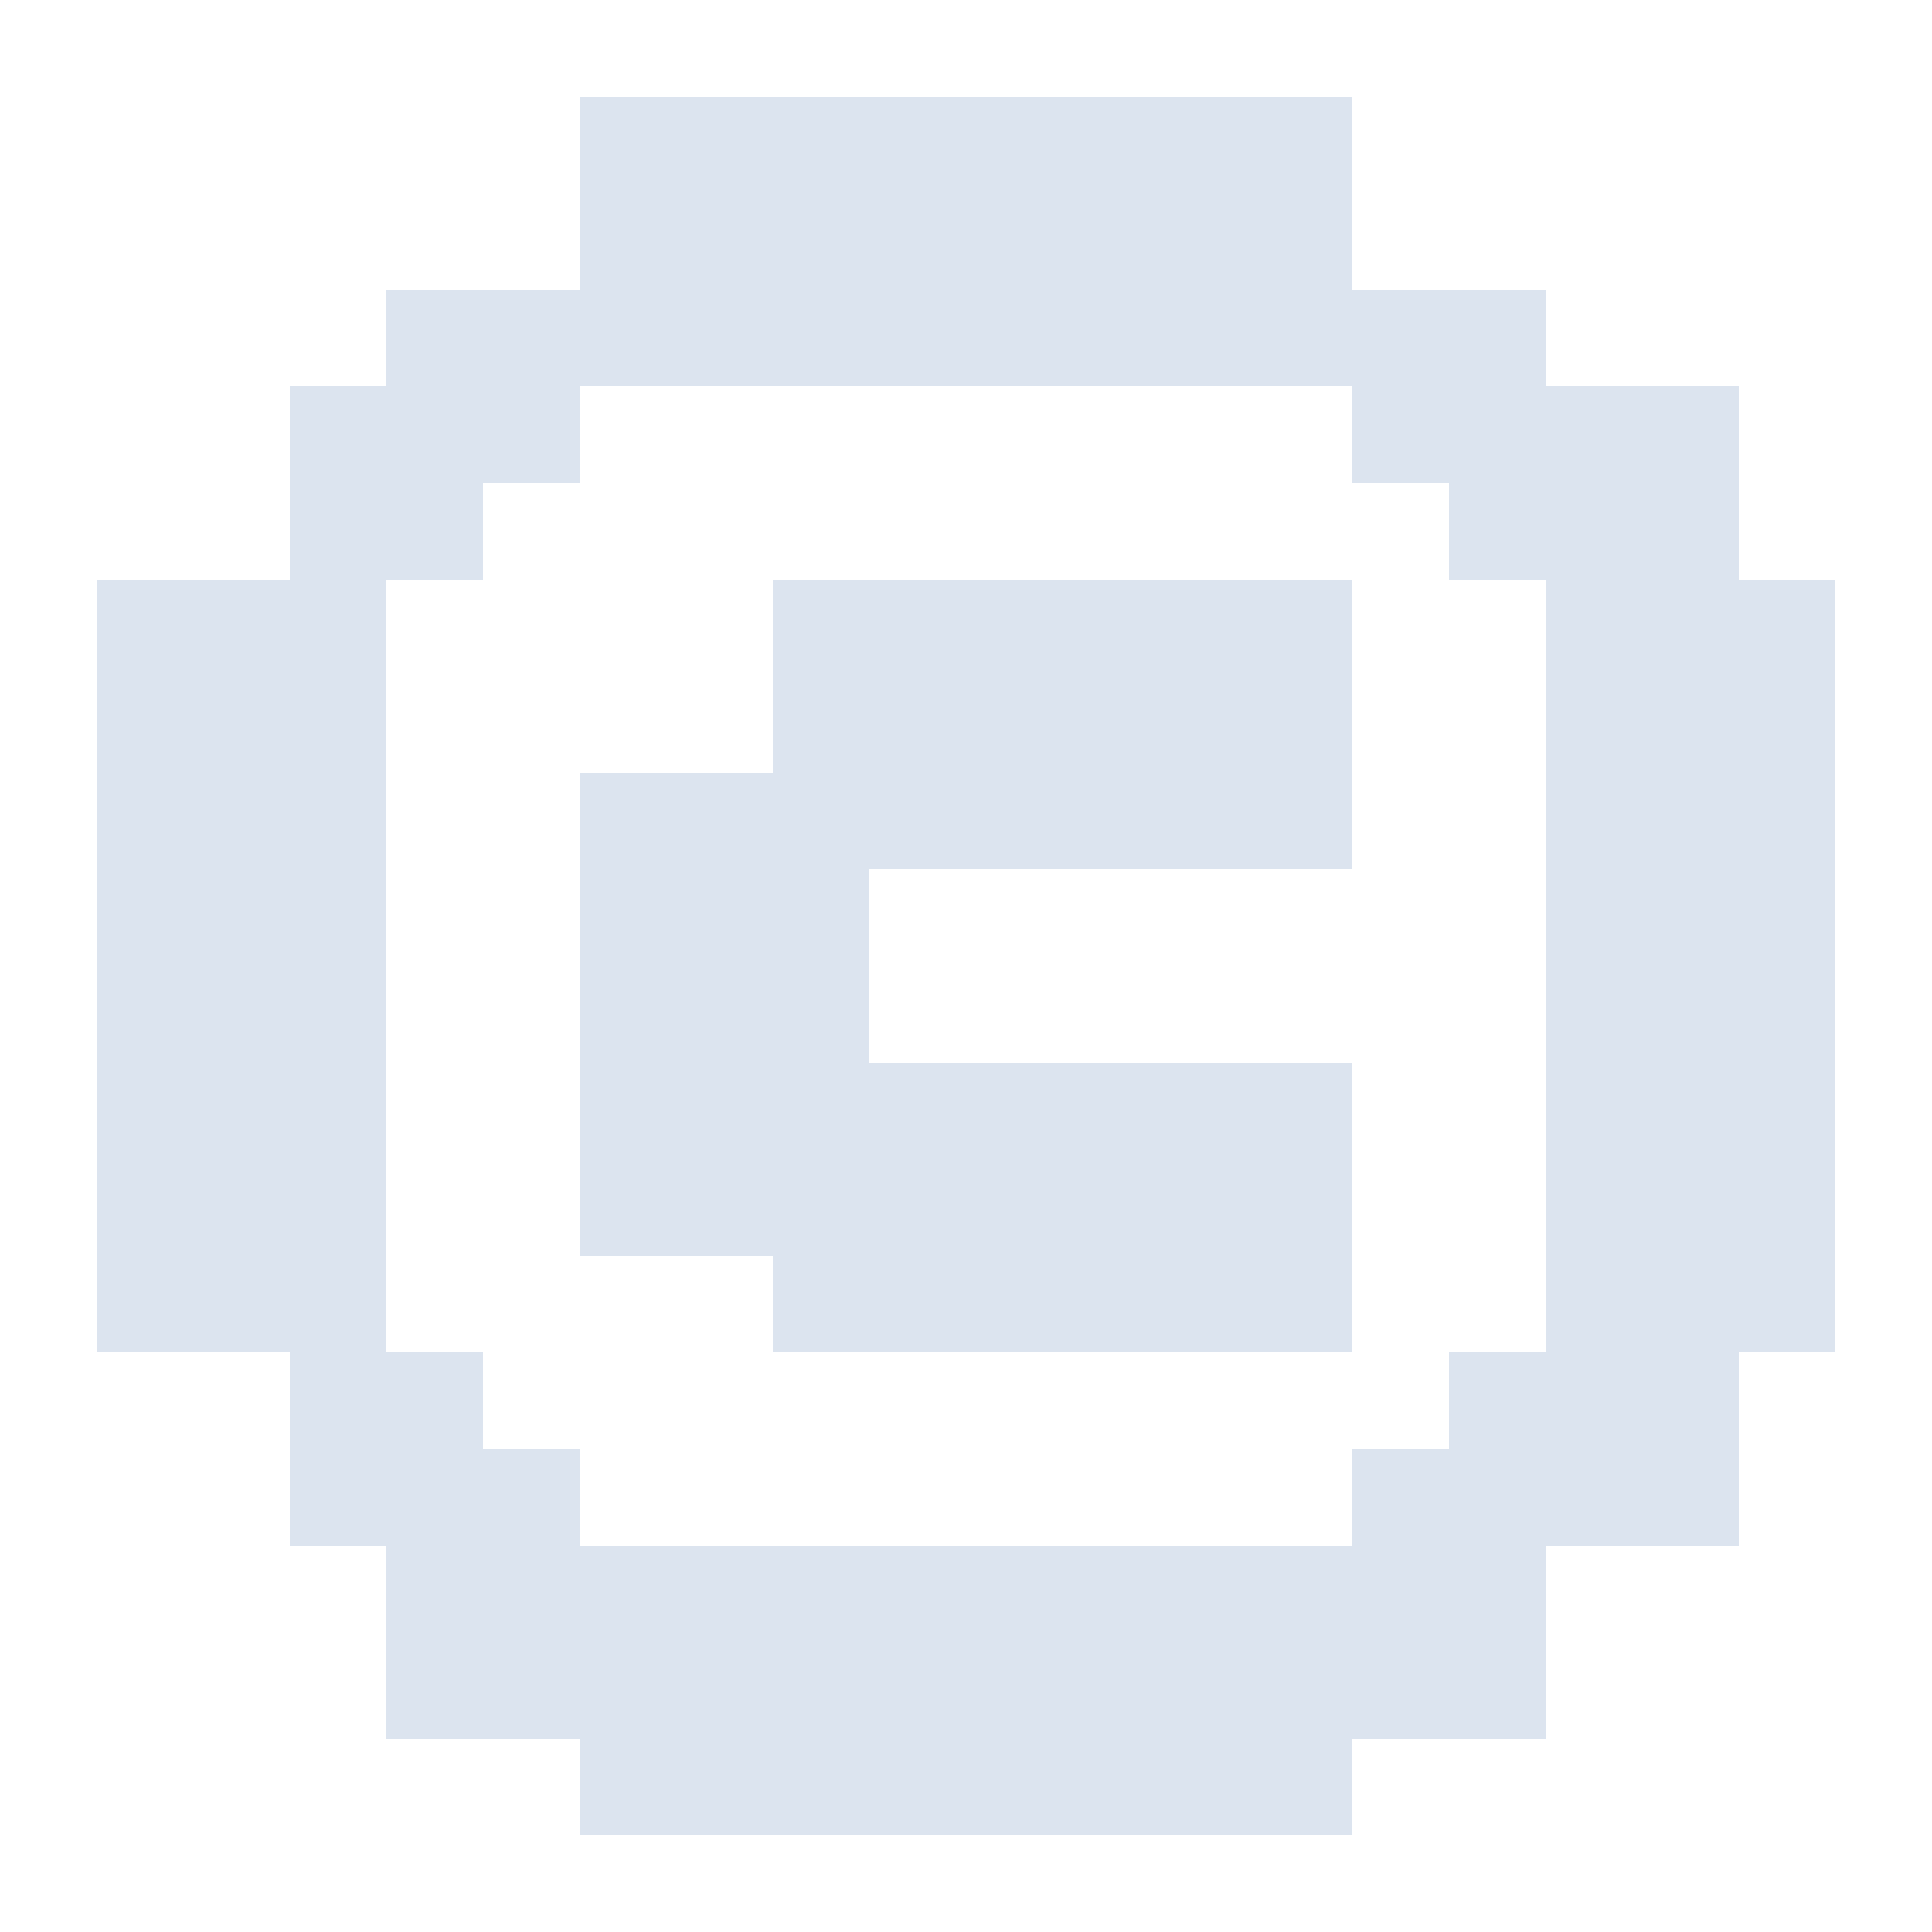
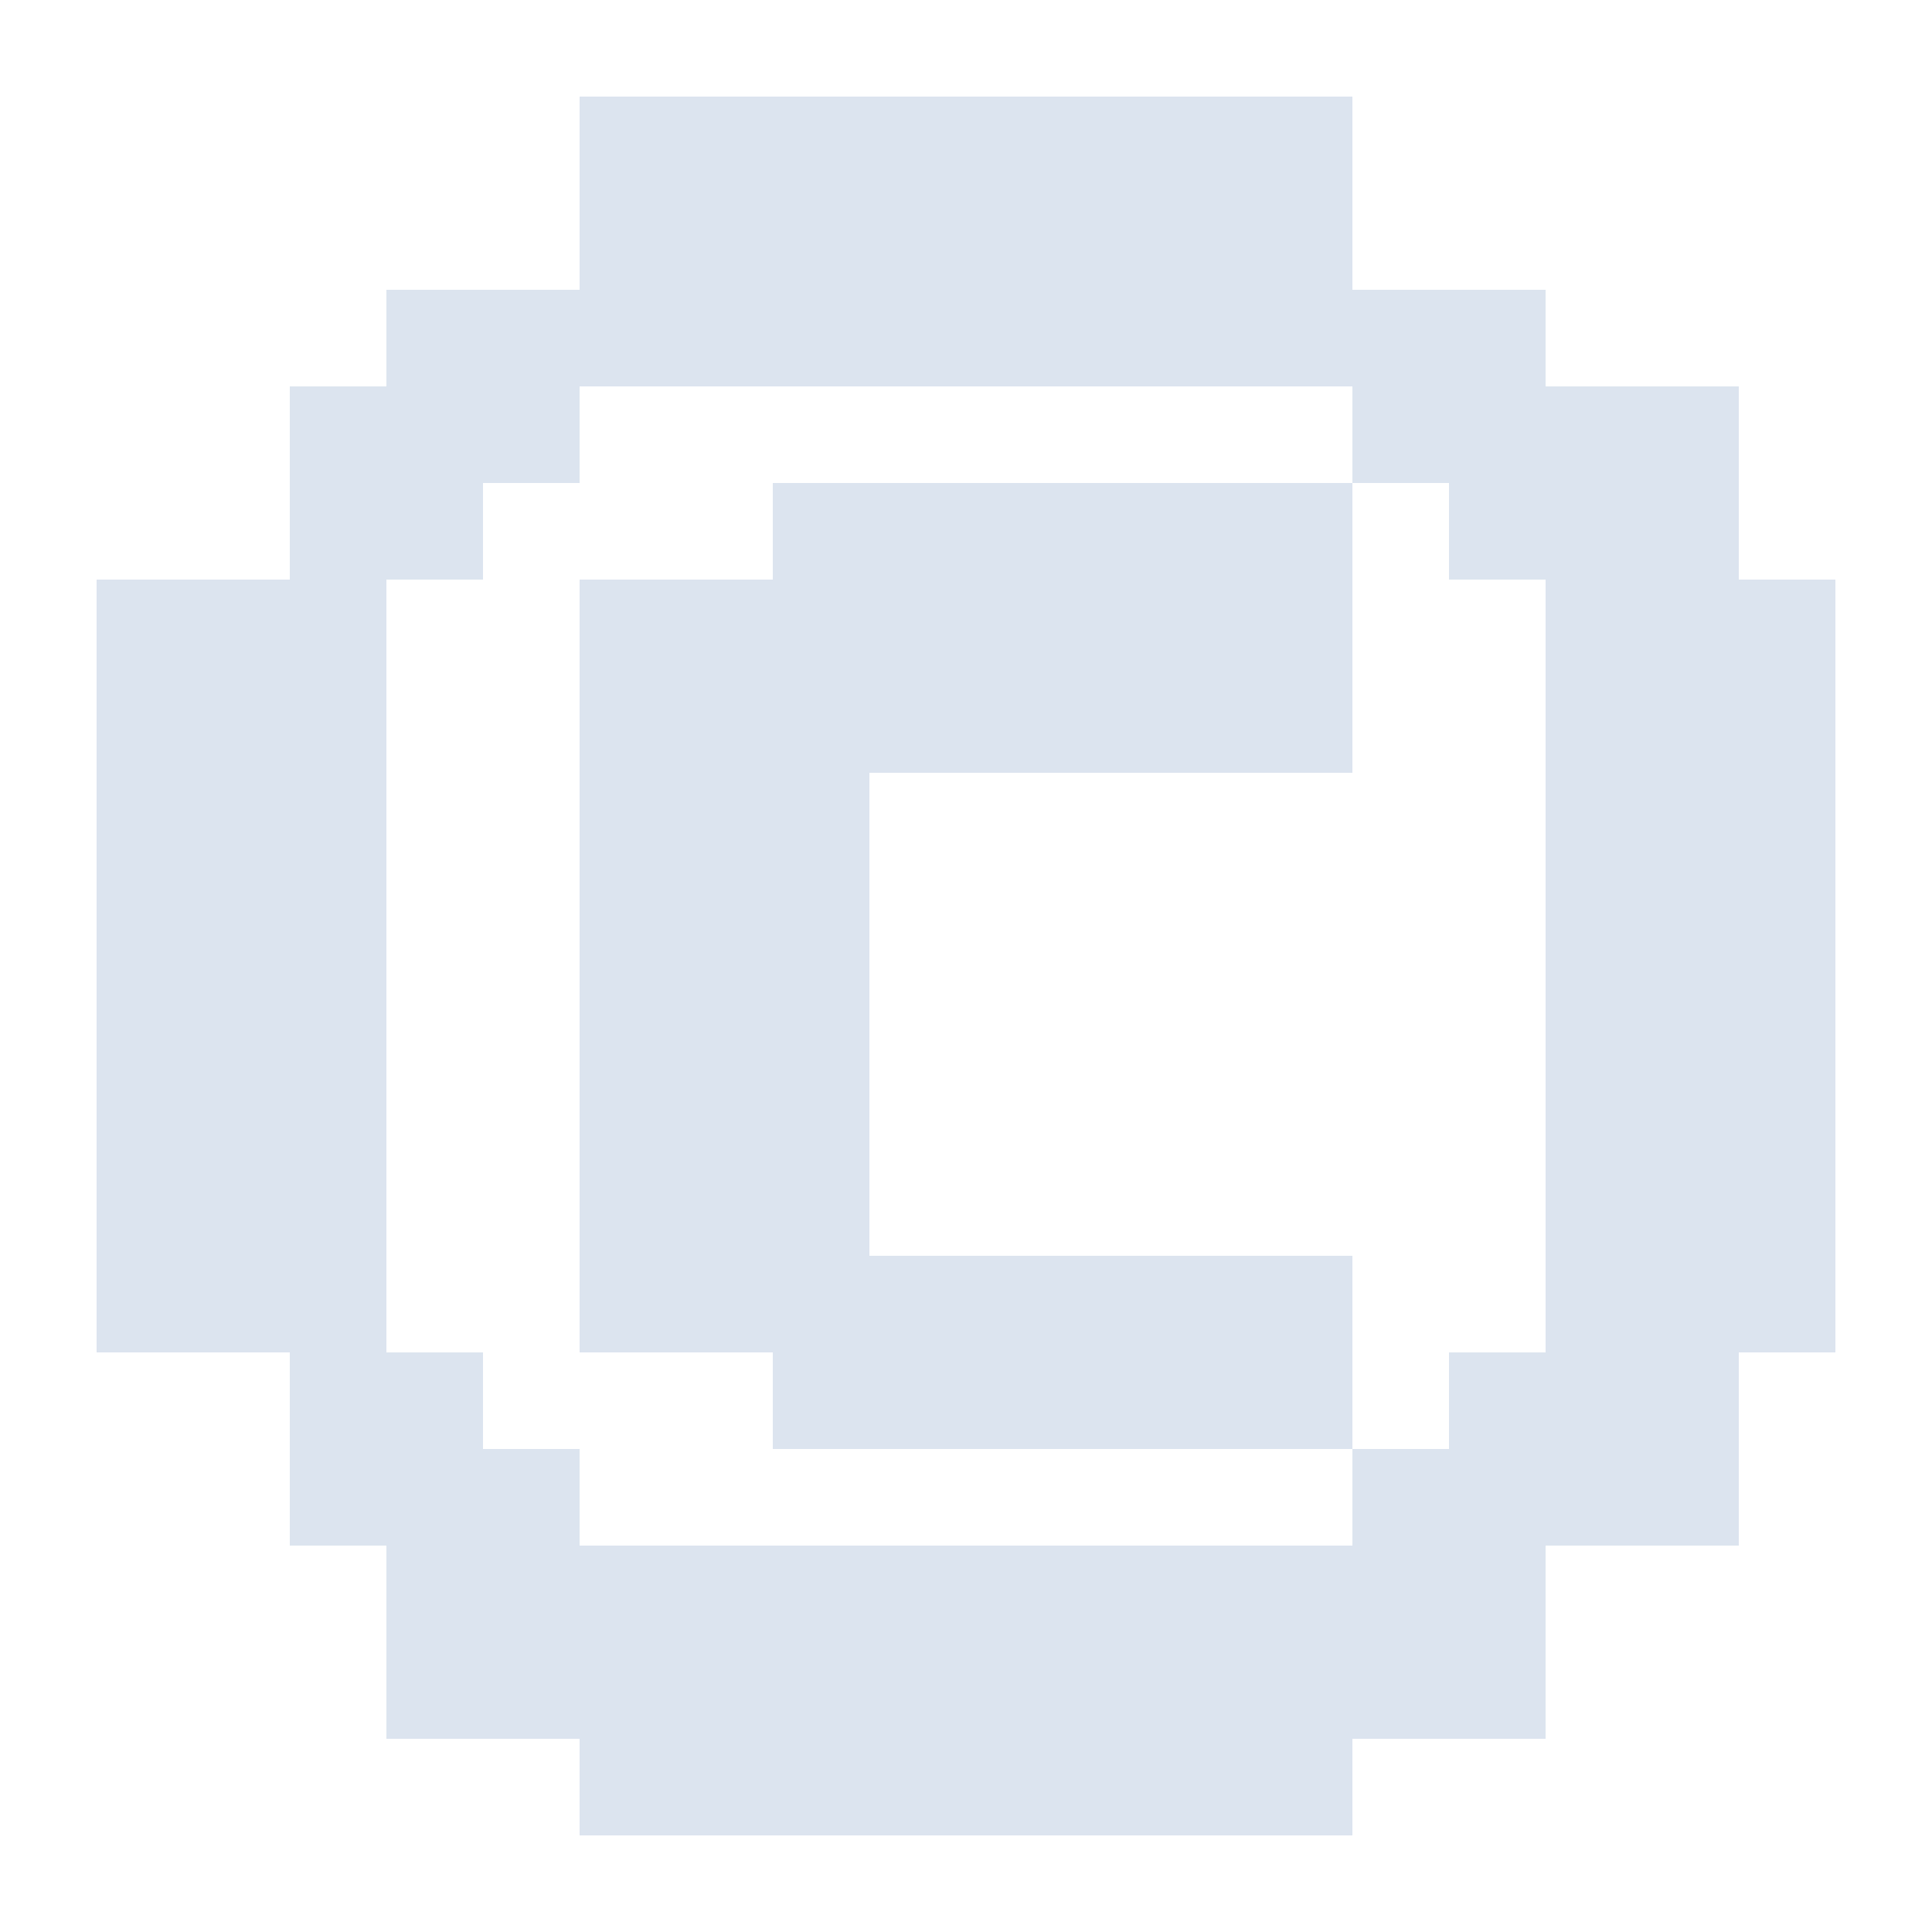
<svg xmlns="http://www.w3.org/2000/svg" width="20" height="20" viewBox="0 0 20 20" role="img" aria-label="Third-party notices">
  <g color="#dce4ef">
-     <path d="M6 1 H14 V3 H6 Z M4 3 H16 V4 H4 Z M3 4 H6 V5 H3 Z M14 4 H18 V5 H14 Z M3 5 H5 V6 H3 Z M15 5 H18 V6 H15 Z M1 6 H4 V8 H1 Z M8 6 H14 V8 H8 Z M16 6 H19 V8 H16 Z M1 8 H4 V9 H1 Z M6 8 H14 V9 H6 Z M16 8 H19 V9 H16 Z M1 9 H4 V10 H1 Z M6 9 H9 V10 H6 Z M16 9 H19 V10 H16 Z M1 10 H4 V11 H1 Z M6 10 H9 V11 H6 Z M16 10 H19 V11 H16 Z M1 11 H4 V13 H1 Z M6 11 H14 V13 H6 Z M16 11 H19 V13 H16 Z M1 13 H4 V14 H1 Z M8 13 H14 V14 H8 Z M16 13 H19 V14 H16 Z M3 14 H5 V15 H3 Z M15 14 H18 V15 H15 Z M3 15 H6 V16 H3 Z M14 15 H18 V16 H14 Z M4 16 H16 V18 H4 Z M6 18 H14 V19 H6 Z" fill="currentColor" />
+     <path d="M6 1 H14 V3 H6 Z M4 3 H16 V4 H4 Z M3 4 H6 V5 H3 Z M14 4 H18 V5 H14 Z M3 5 H5 V6 H3 Z M8 5 H14 V6 H8 Z M15 5 H18 V6 H15 Z M1 6 H4 V8 H1 Z M6 6 H14 V8 H6 Z M16 6 H19 V8 H16 Z M1 8 H4 V9 H1 Z M6 8 H9 V9 H6 Z M16 8 H19 V9 H16 Z M1 9 H4 V10 H1 Z M6 9 H9 V10 H6 Z M16 9 H19 V10 H16 Z M1 10 H4 V11 H1 Z M6 10 H9 V11 H6 Z M16 10 H19 V11 H16 Z M1 11 H4 V13 H1 Z M6 11 H9 V13 H6 Z M16 11 H19 V13 H16 Z M1 13 H4 V14 H1 Z M6 13 H14 V14 H6 Z M16 13 H19 V14 H16 Z M3 14 H5 V15 H3 Z M8 14 H14 V15 H8 Z M15 14 H18 V15 H15 Z M3 15 H6 V16 H3 Z M14 15 H18 V16 H14 Z M4 16 H16 V18 H4 Z M6 18 H14 V19 H6 Z" fill="currentColor" />
  </g>
</svg>
